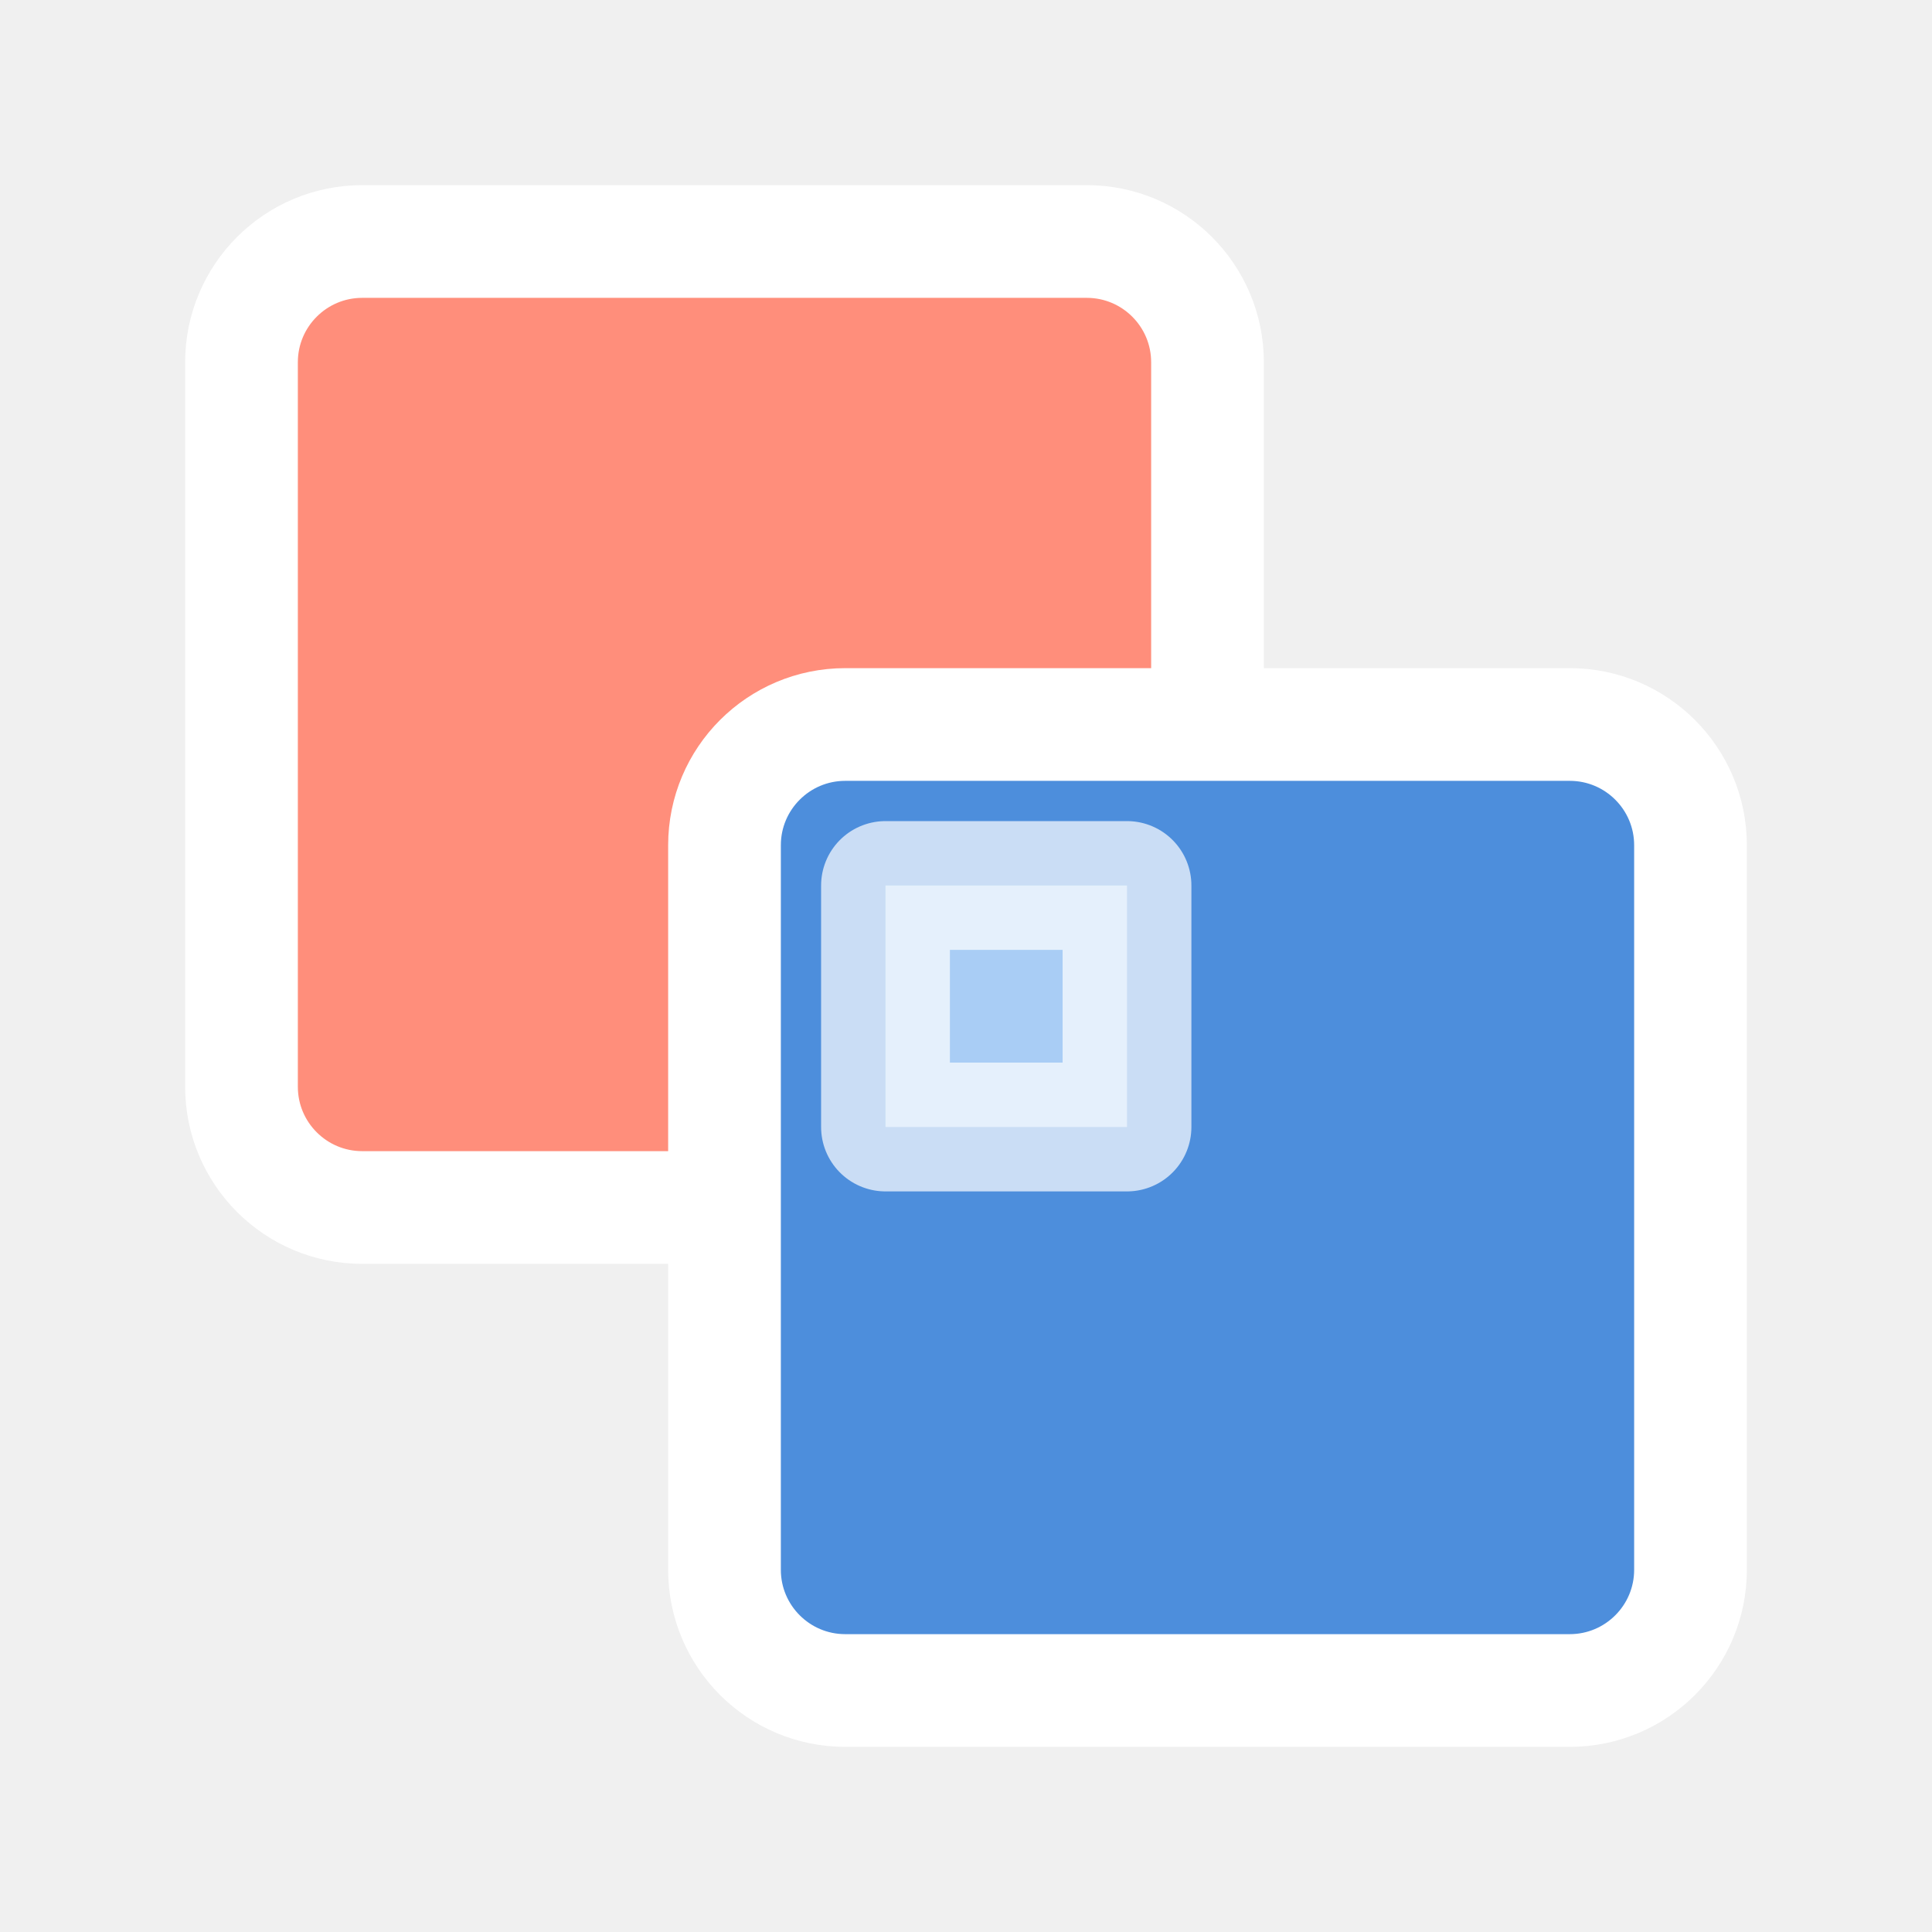
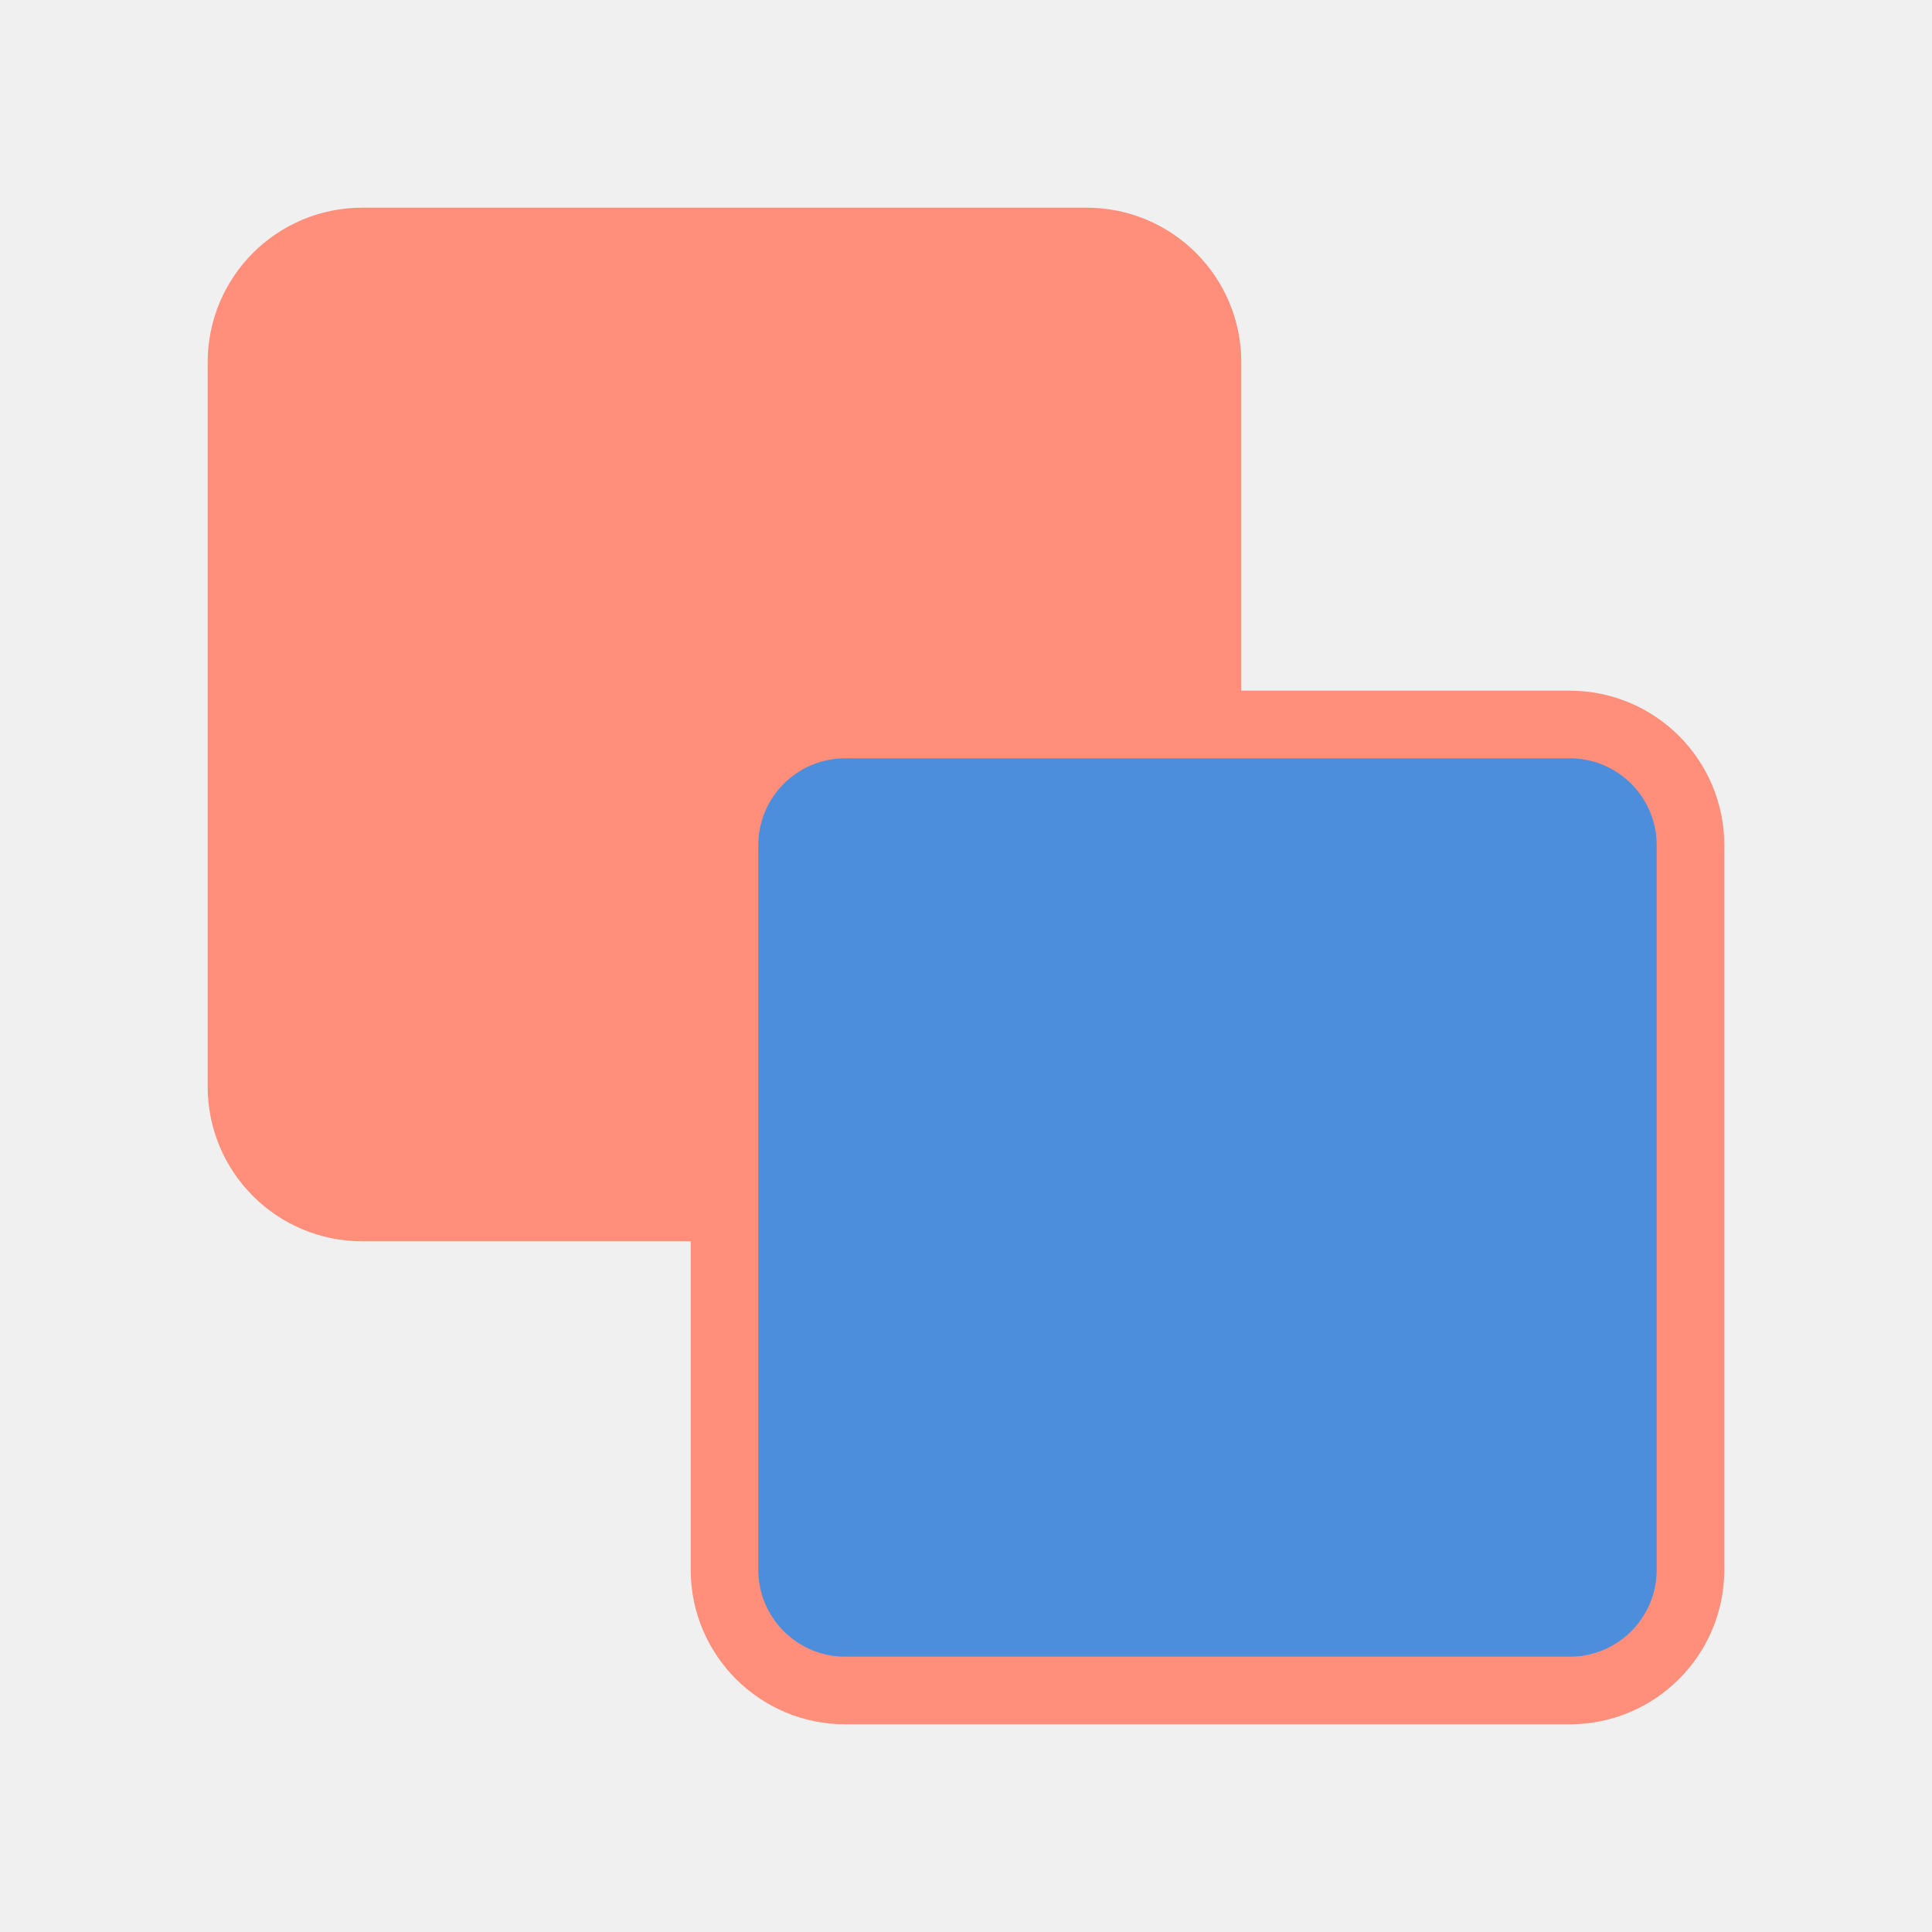
<svg xmlns="http://www.w3.org/2000/svg" viewBox="0 0 24 24" width="24" height="24">
  <g stroke-linecap="round" stroke-linejoin="round">
-     <rect x="3" y="3" width="12" height="12" rx="1.5" fill="#FF8E7B" stroke="#FFFFFF" stroke-width="1.4" />
-     <rect x="9" y="9" width="12" height="12" rx="1.5" fill="#4D8EDC" stroke="#FFFFFF" stroke-width="1.4" />
-     <rect x="11" y="11" width="3" height="3" fill="#A9CDF5" stroke="#FFFFFF" stroke-width="1.6" stroke-opacity="0.7" />
+     <rect x="3" y="3" width="12" height="12" rx="1.5" fill="#FF8E7B" stroke="#FF8E7B" stroke-width="0.84" />
+     <rect x="9" y="9" width="12" height="12" rx="1.5" fill="#4D8EDC" stroke="#FF8E7B" stroke-width="0.84" />
  </g>
</svg>
